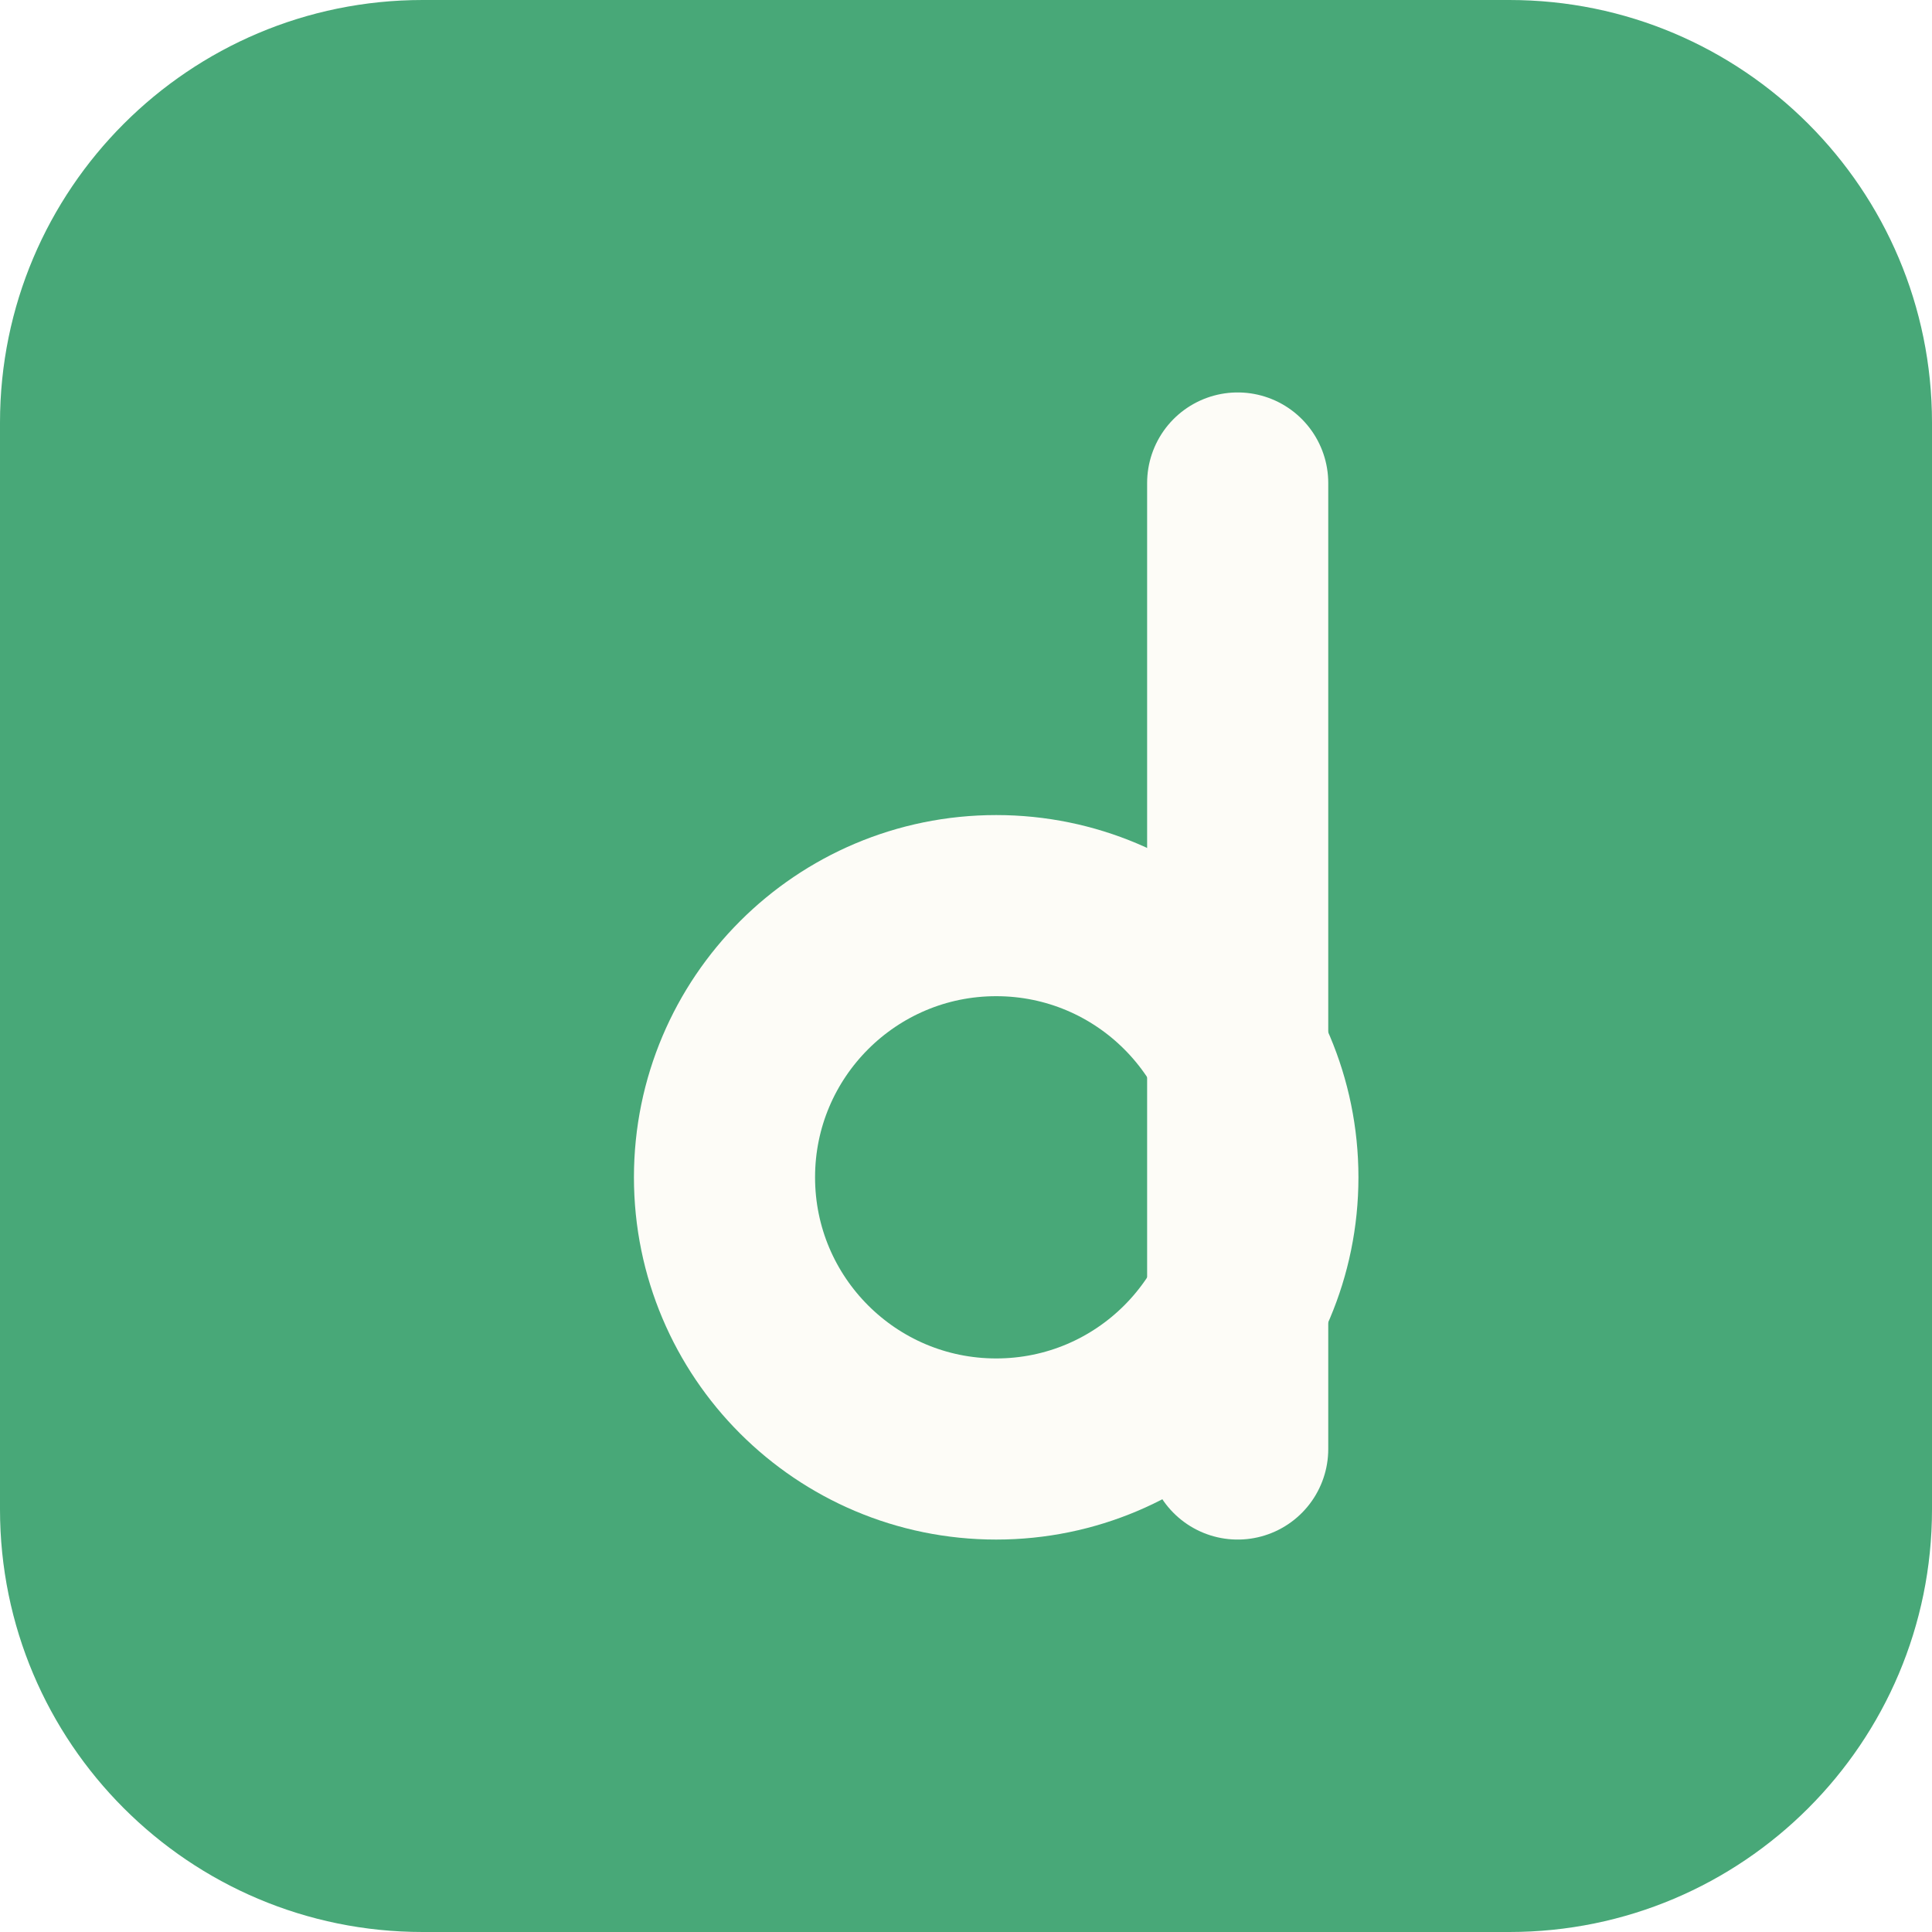
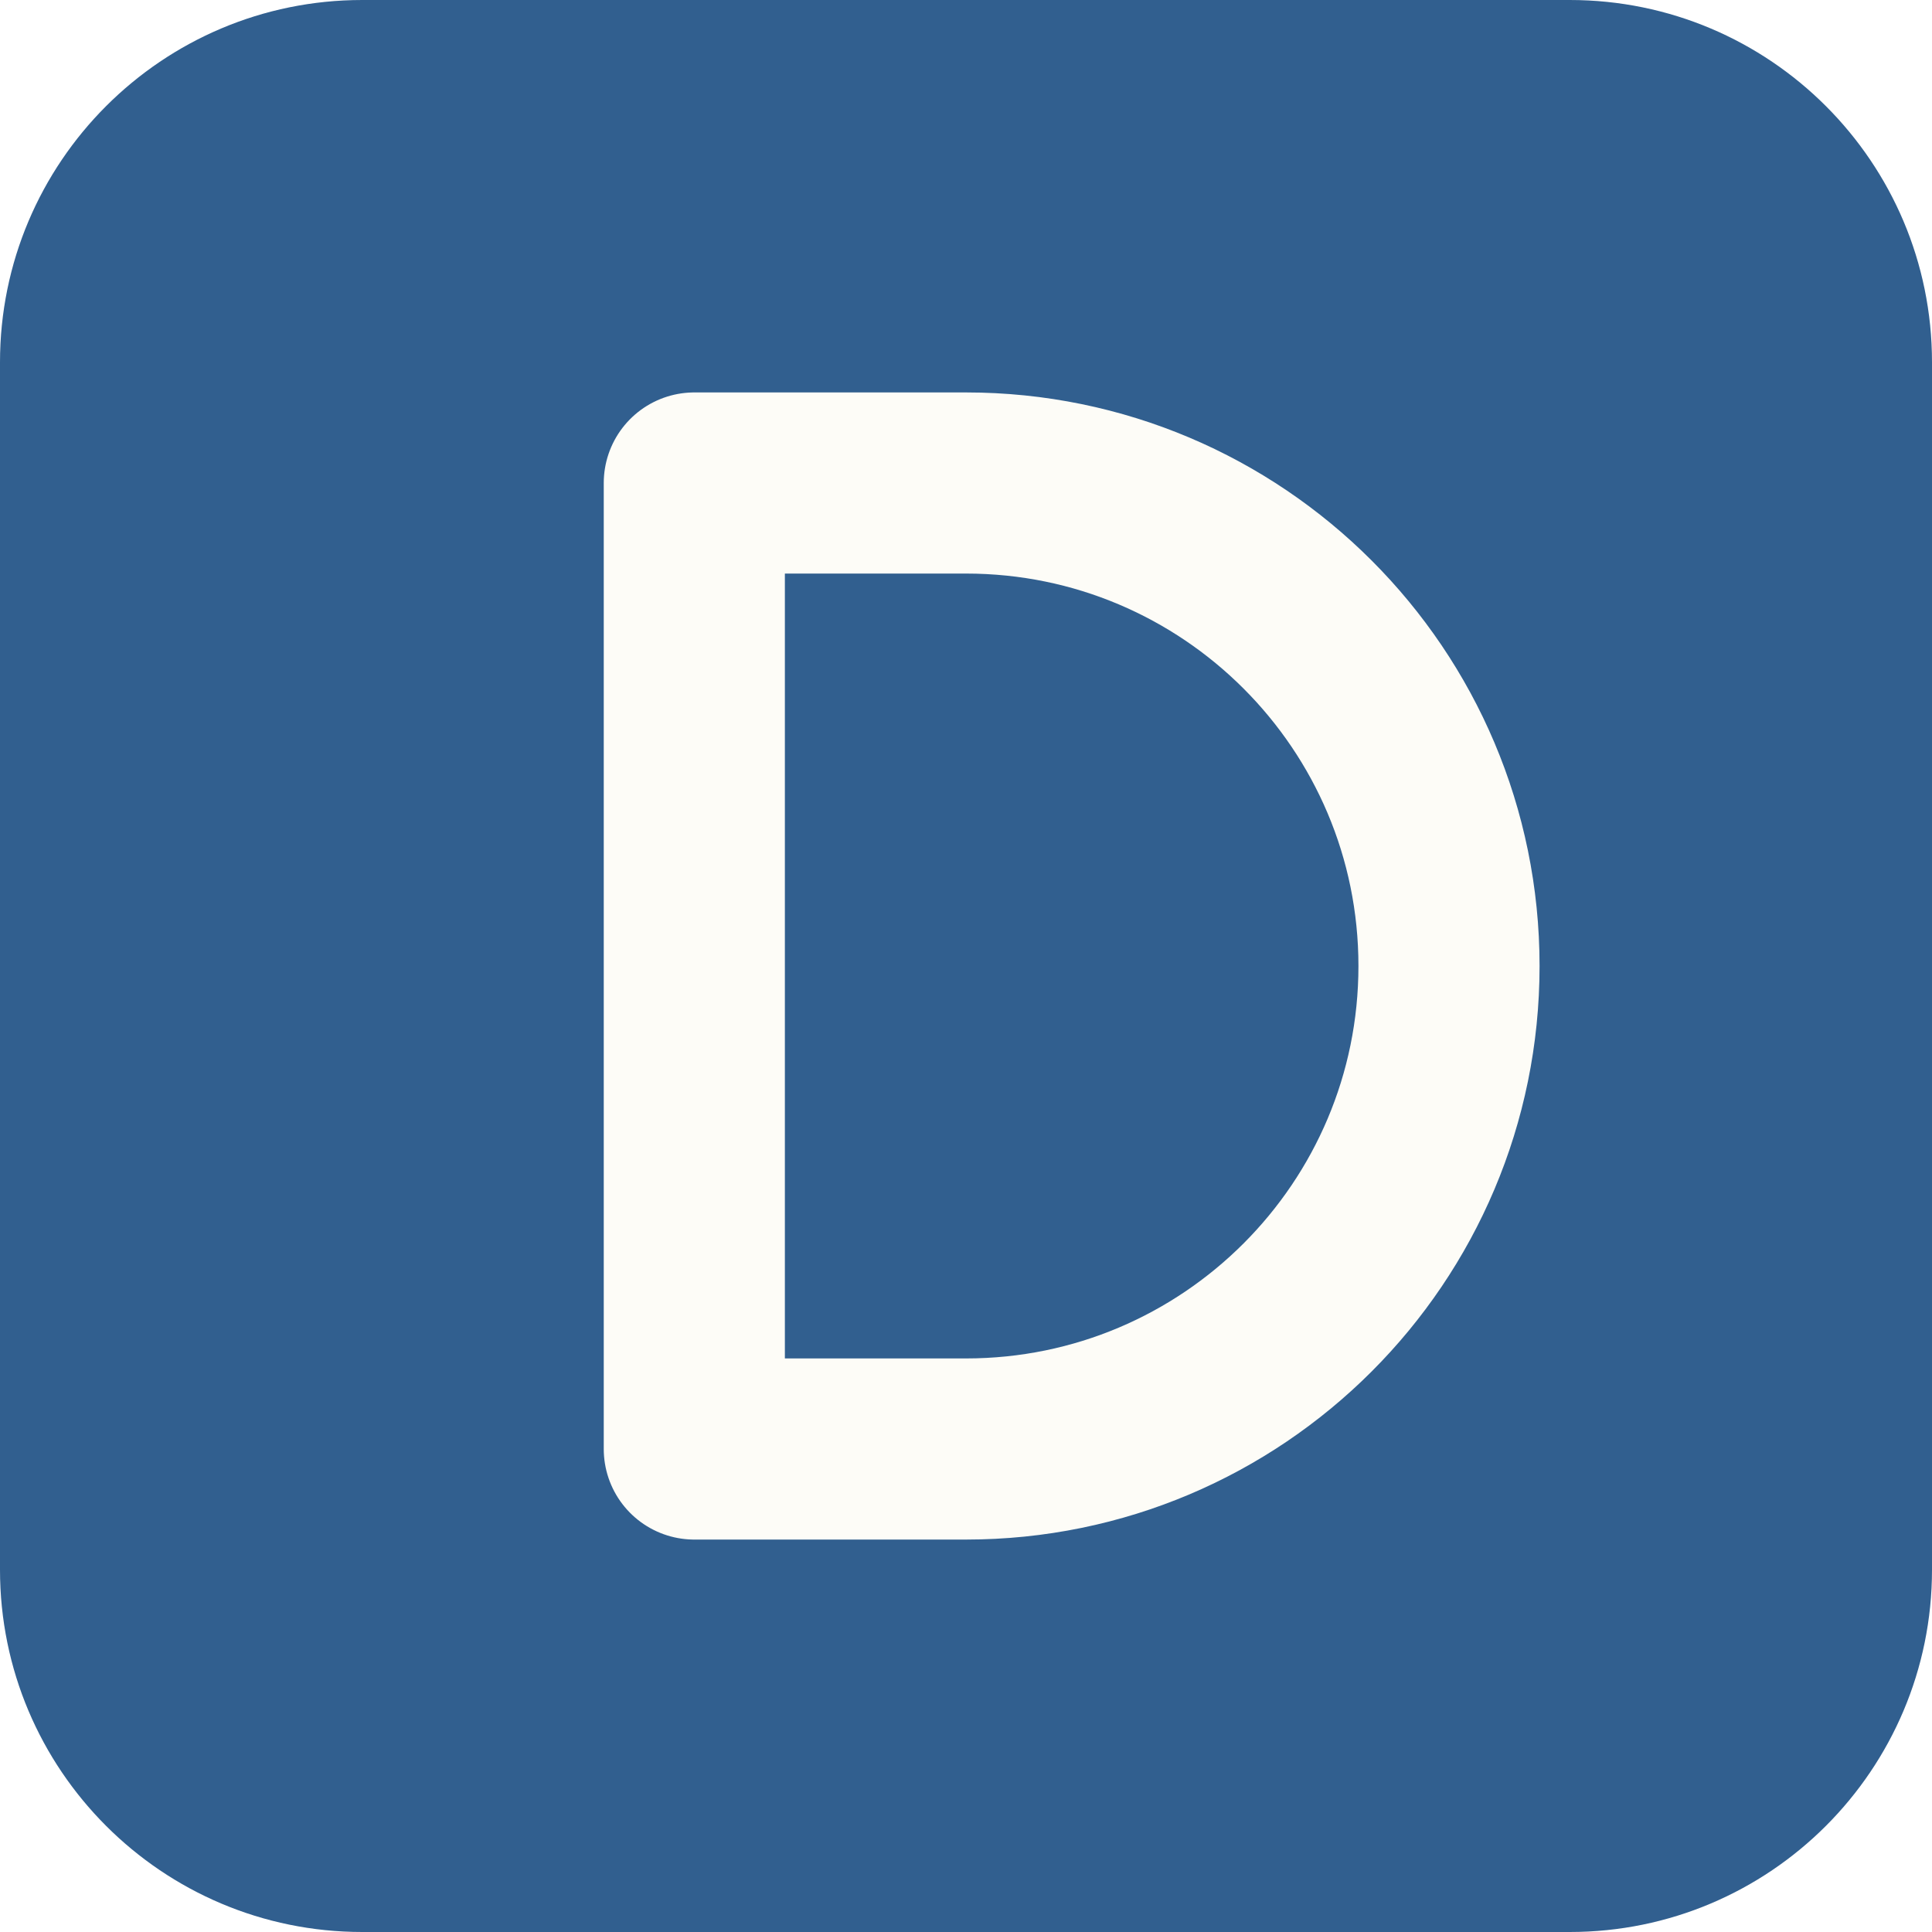
<svg xmlns="http://www.w3.org/2000/svg" viewBox="0 0 32 32">
-   <rect width="32" height="32" rx="7" fill="#48a878" />
-   <path d="M20.5 8v16" stroke="#fdfcf7" stroke-width="3" stroke-linecap="round" />
-   <circle cx="16.5" cy="19.5" r="4.5" fill="none" stroke="#fdfcf7" stroke-width="3" />
+   <rect width="32" height="32" rx="6" fill="#315f8f" />
+   <path d="M11.5 8v16M11.5 8h4.5a8 8 0 0 1 0 16h-4.5" fill="none" stroke="#fdfcf7" stroke-width="3" stroke-linecap="round" stroke-linejoin="round" />
</svg>
